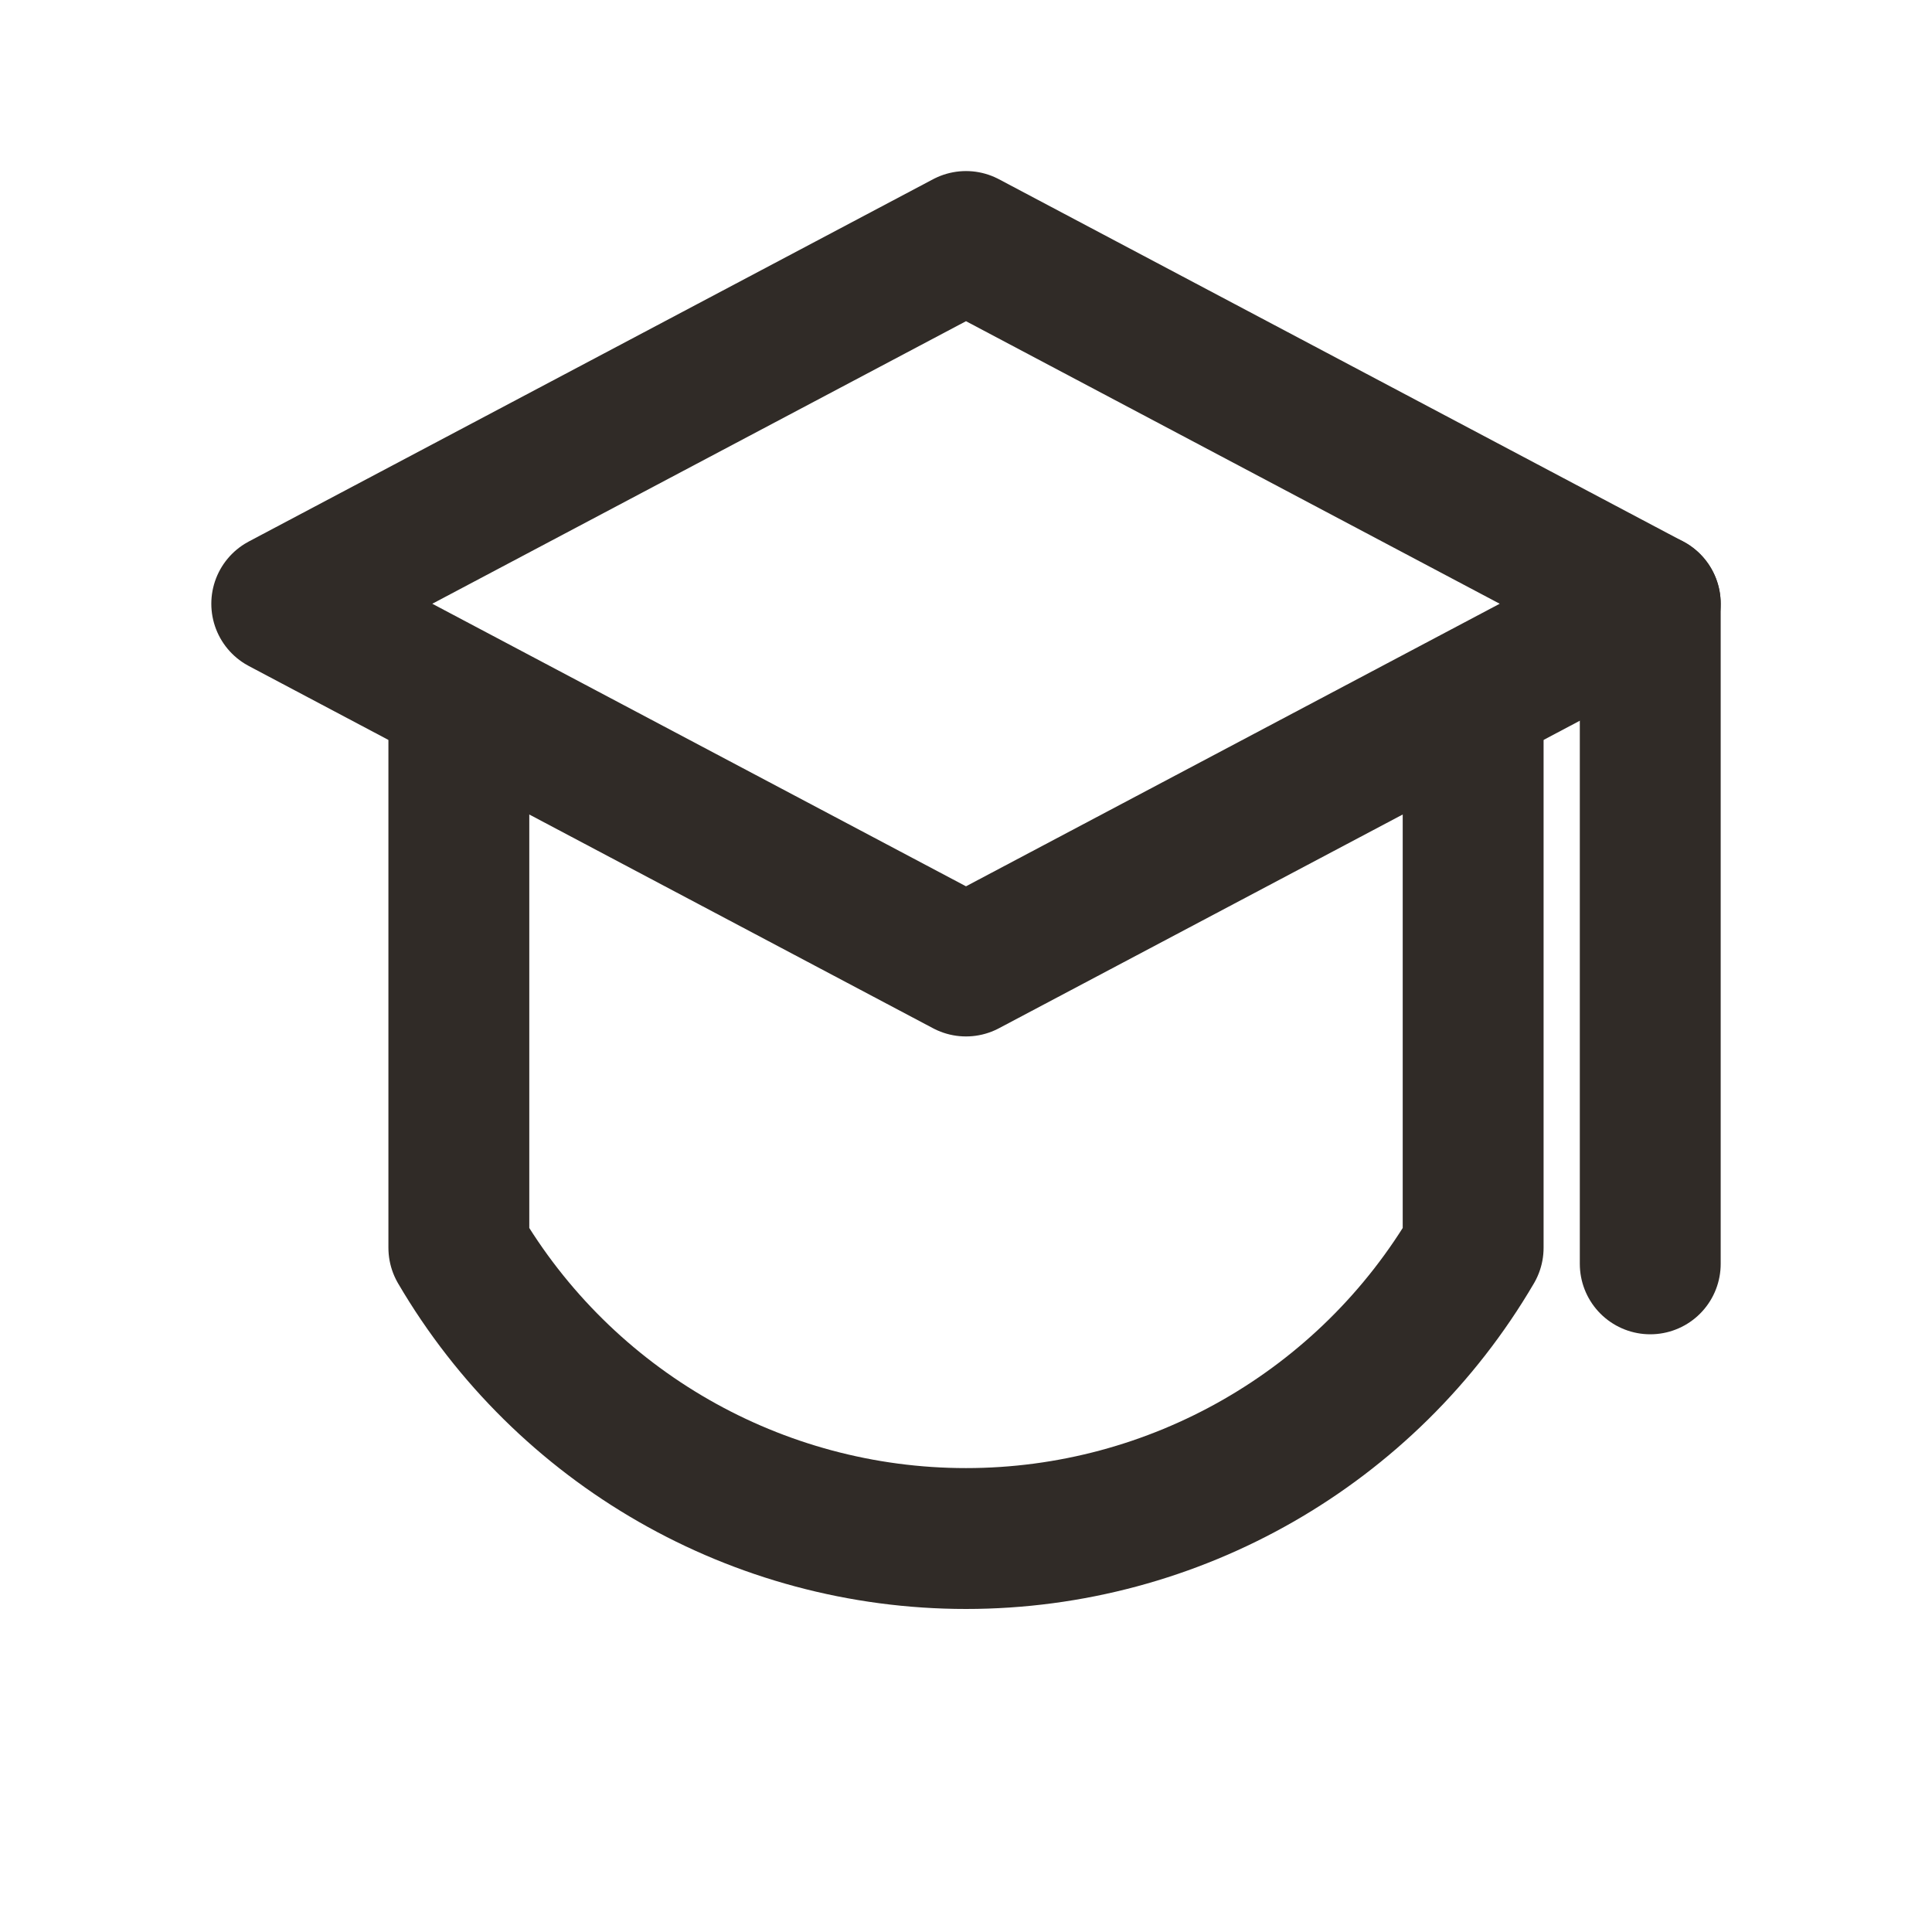
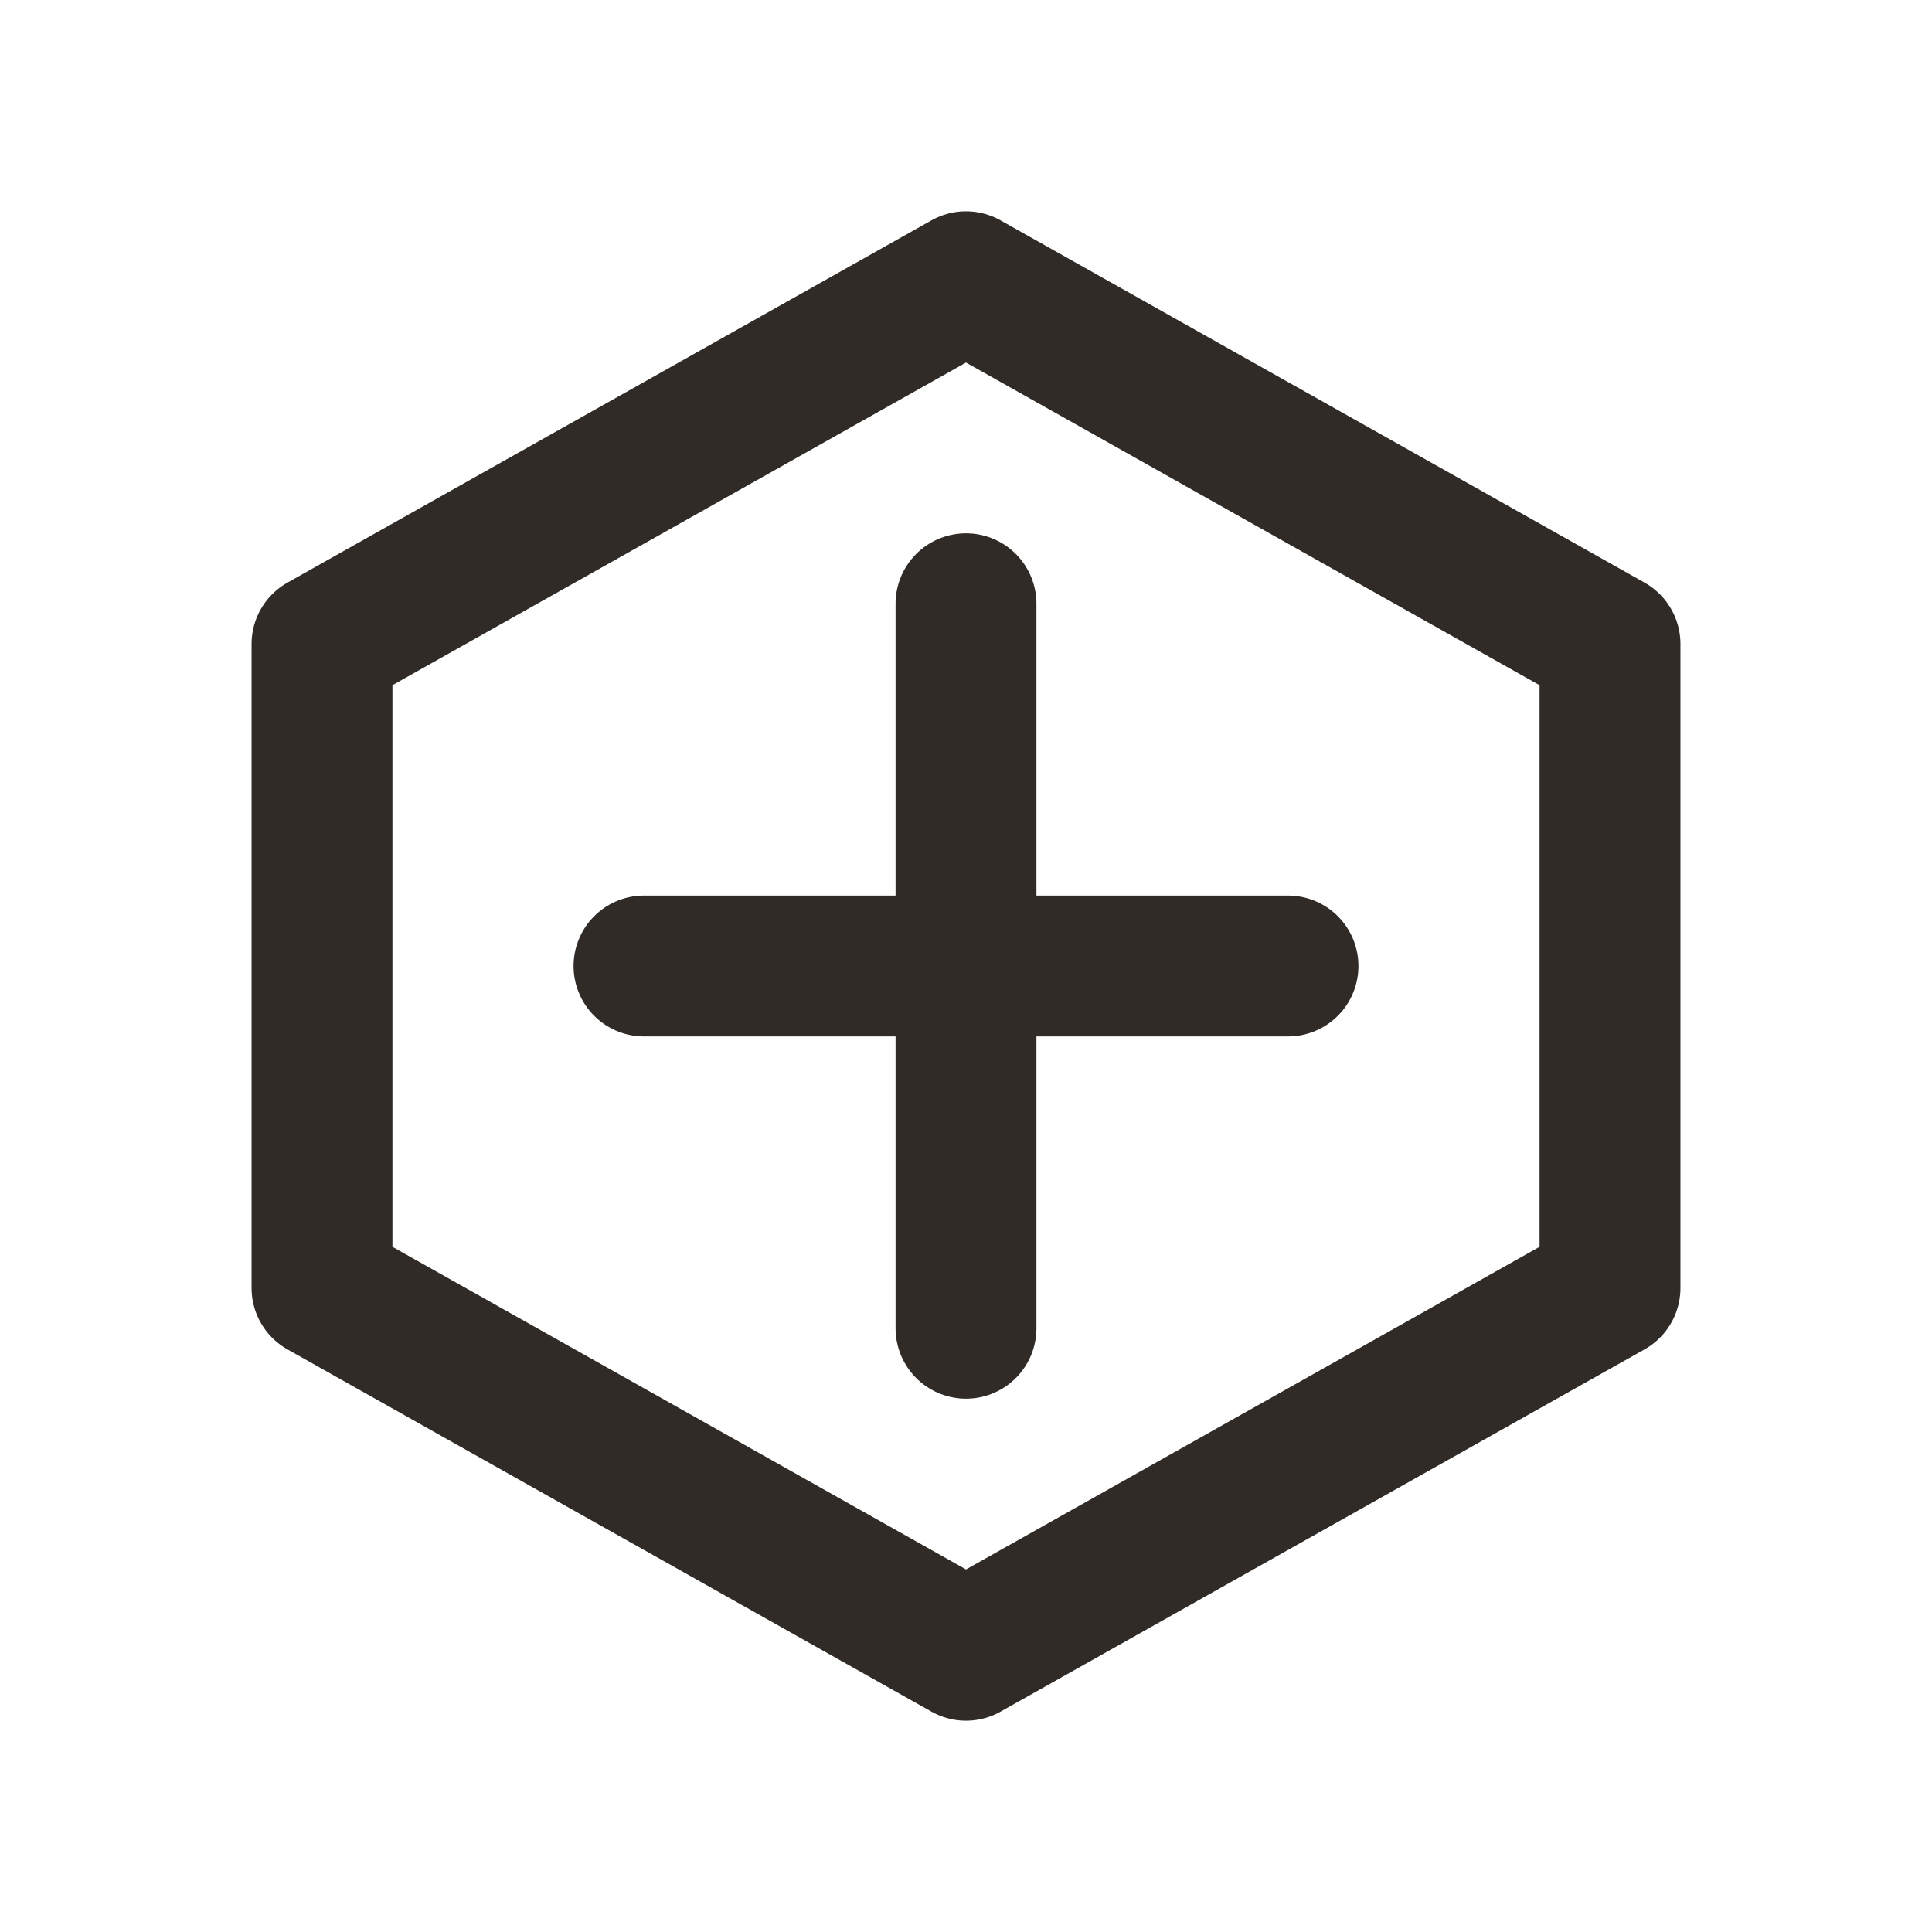
<svg xmlns="http://www.w3.org/2000/svg" viewBox="0 0 24 24" width="24" height="24" role="img" aria-label="技能" fill="none" stroke="#302B27" stroke-width="1.75" stroke-linecap="round" stroke-linejoin="round">
-   <path d="M12 3 20.5 7.5 12 12 3.5 7.5Z" />
-   <path d="M5.7 9.1v6.4a7.3 7.3 0 0 0 12.6 0V9.1" />
-   <path d="M20.5 7.5v8.2" />
+   <path d="M12 3.5 20 8v8l-8 4.5L4 16V8Z" />
+   <path d="M12 7.5v9M8 12h8" />
</svg>
